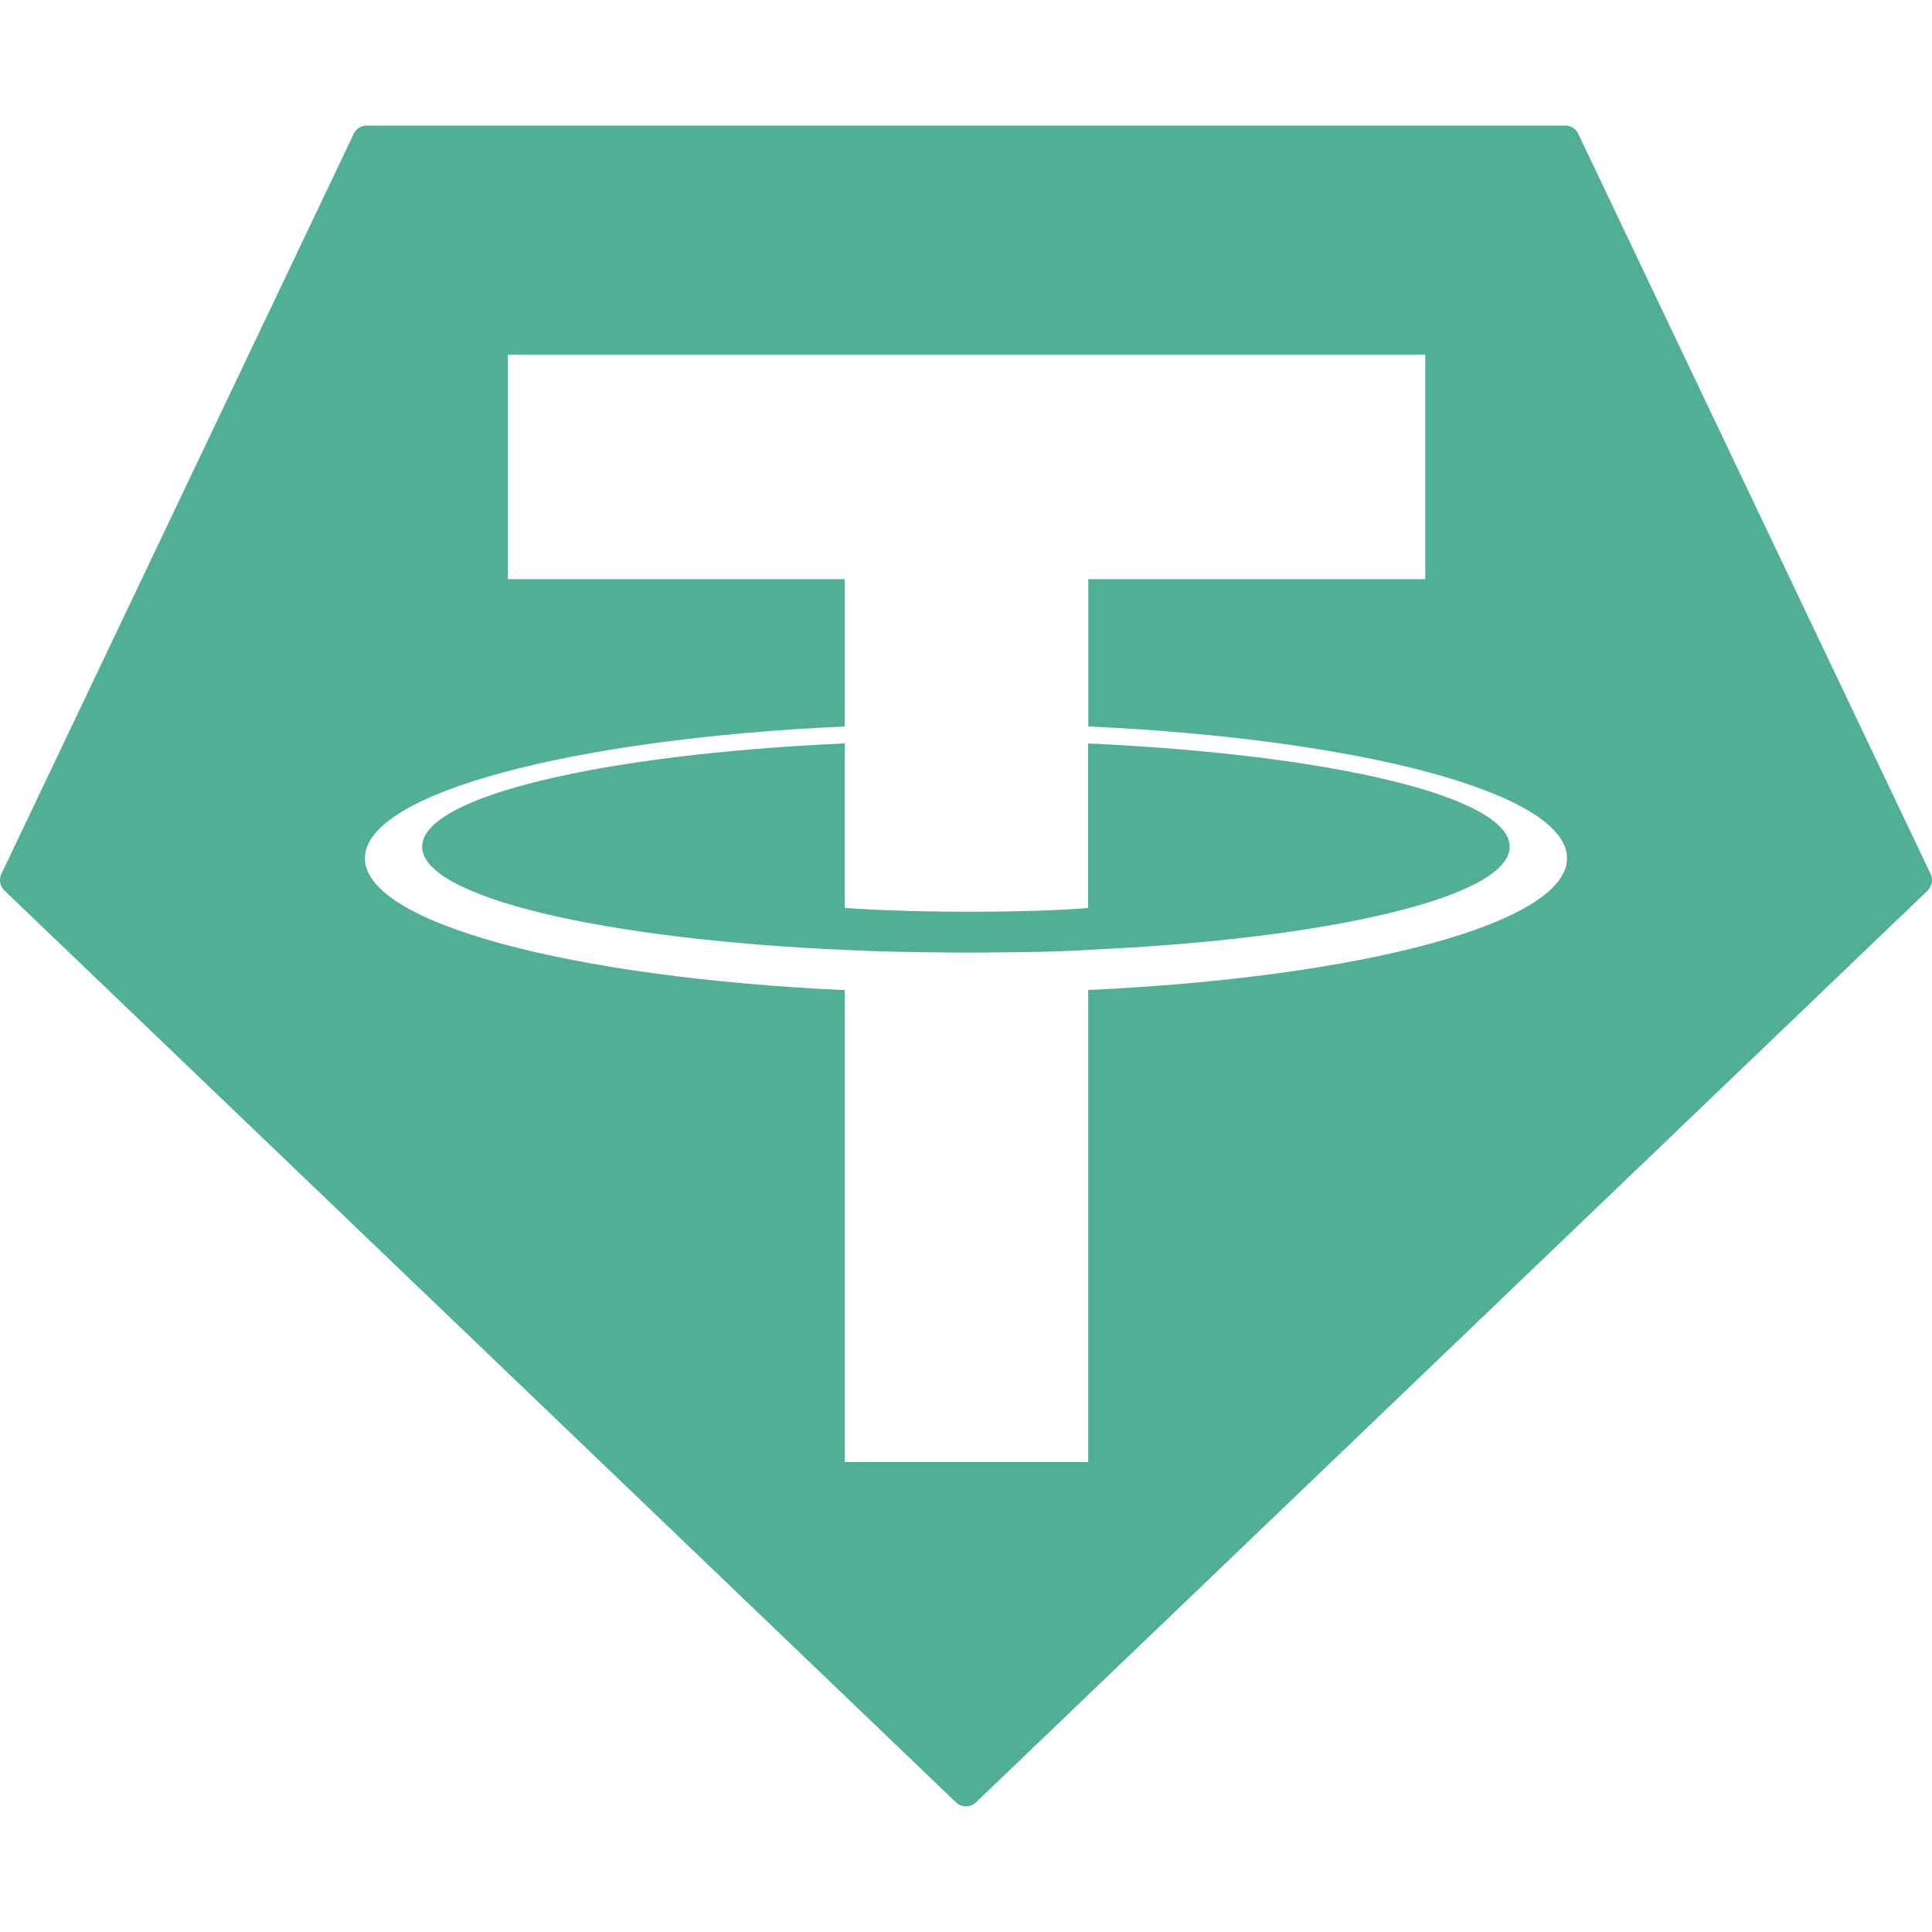
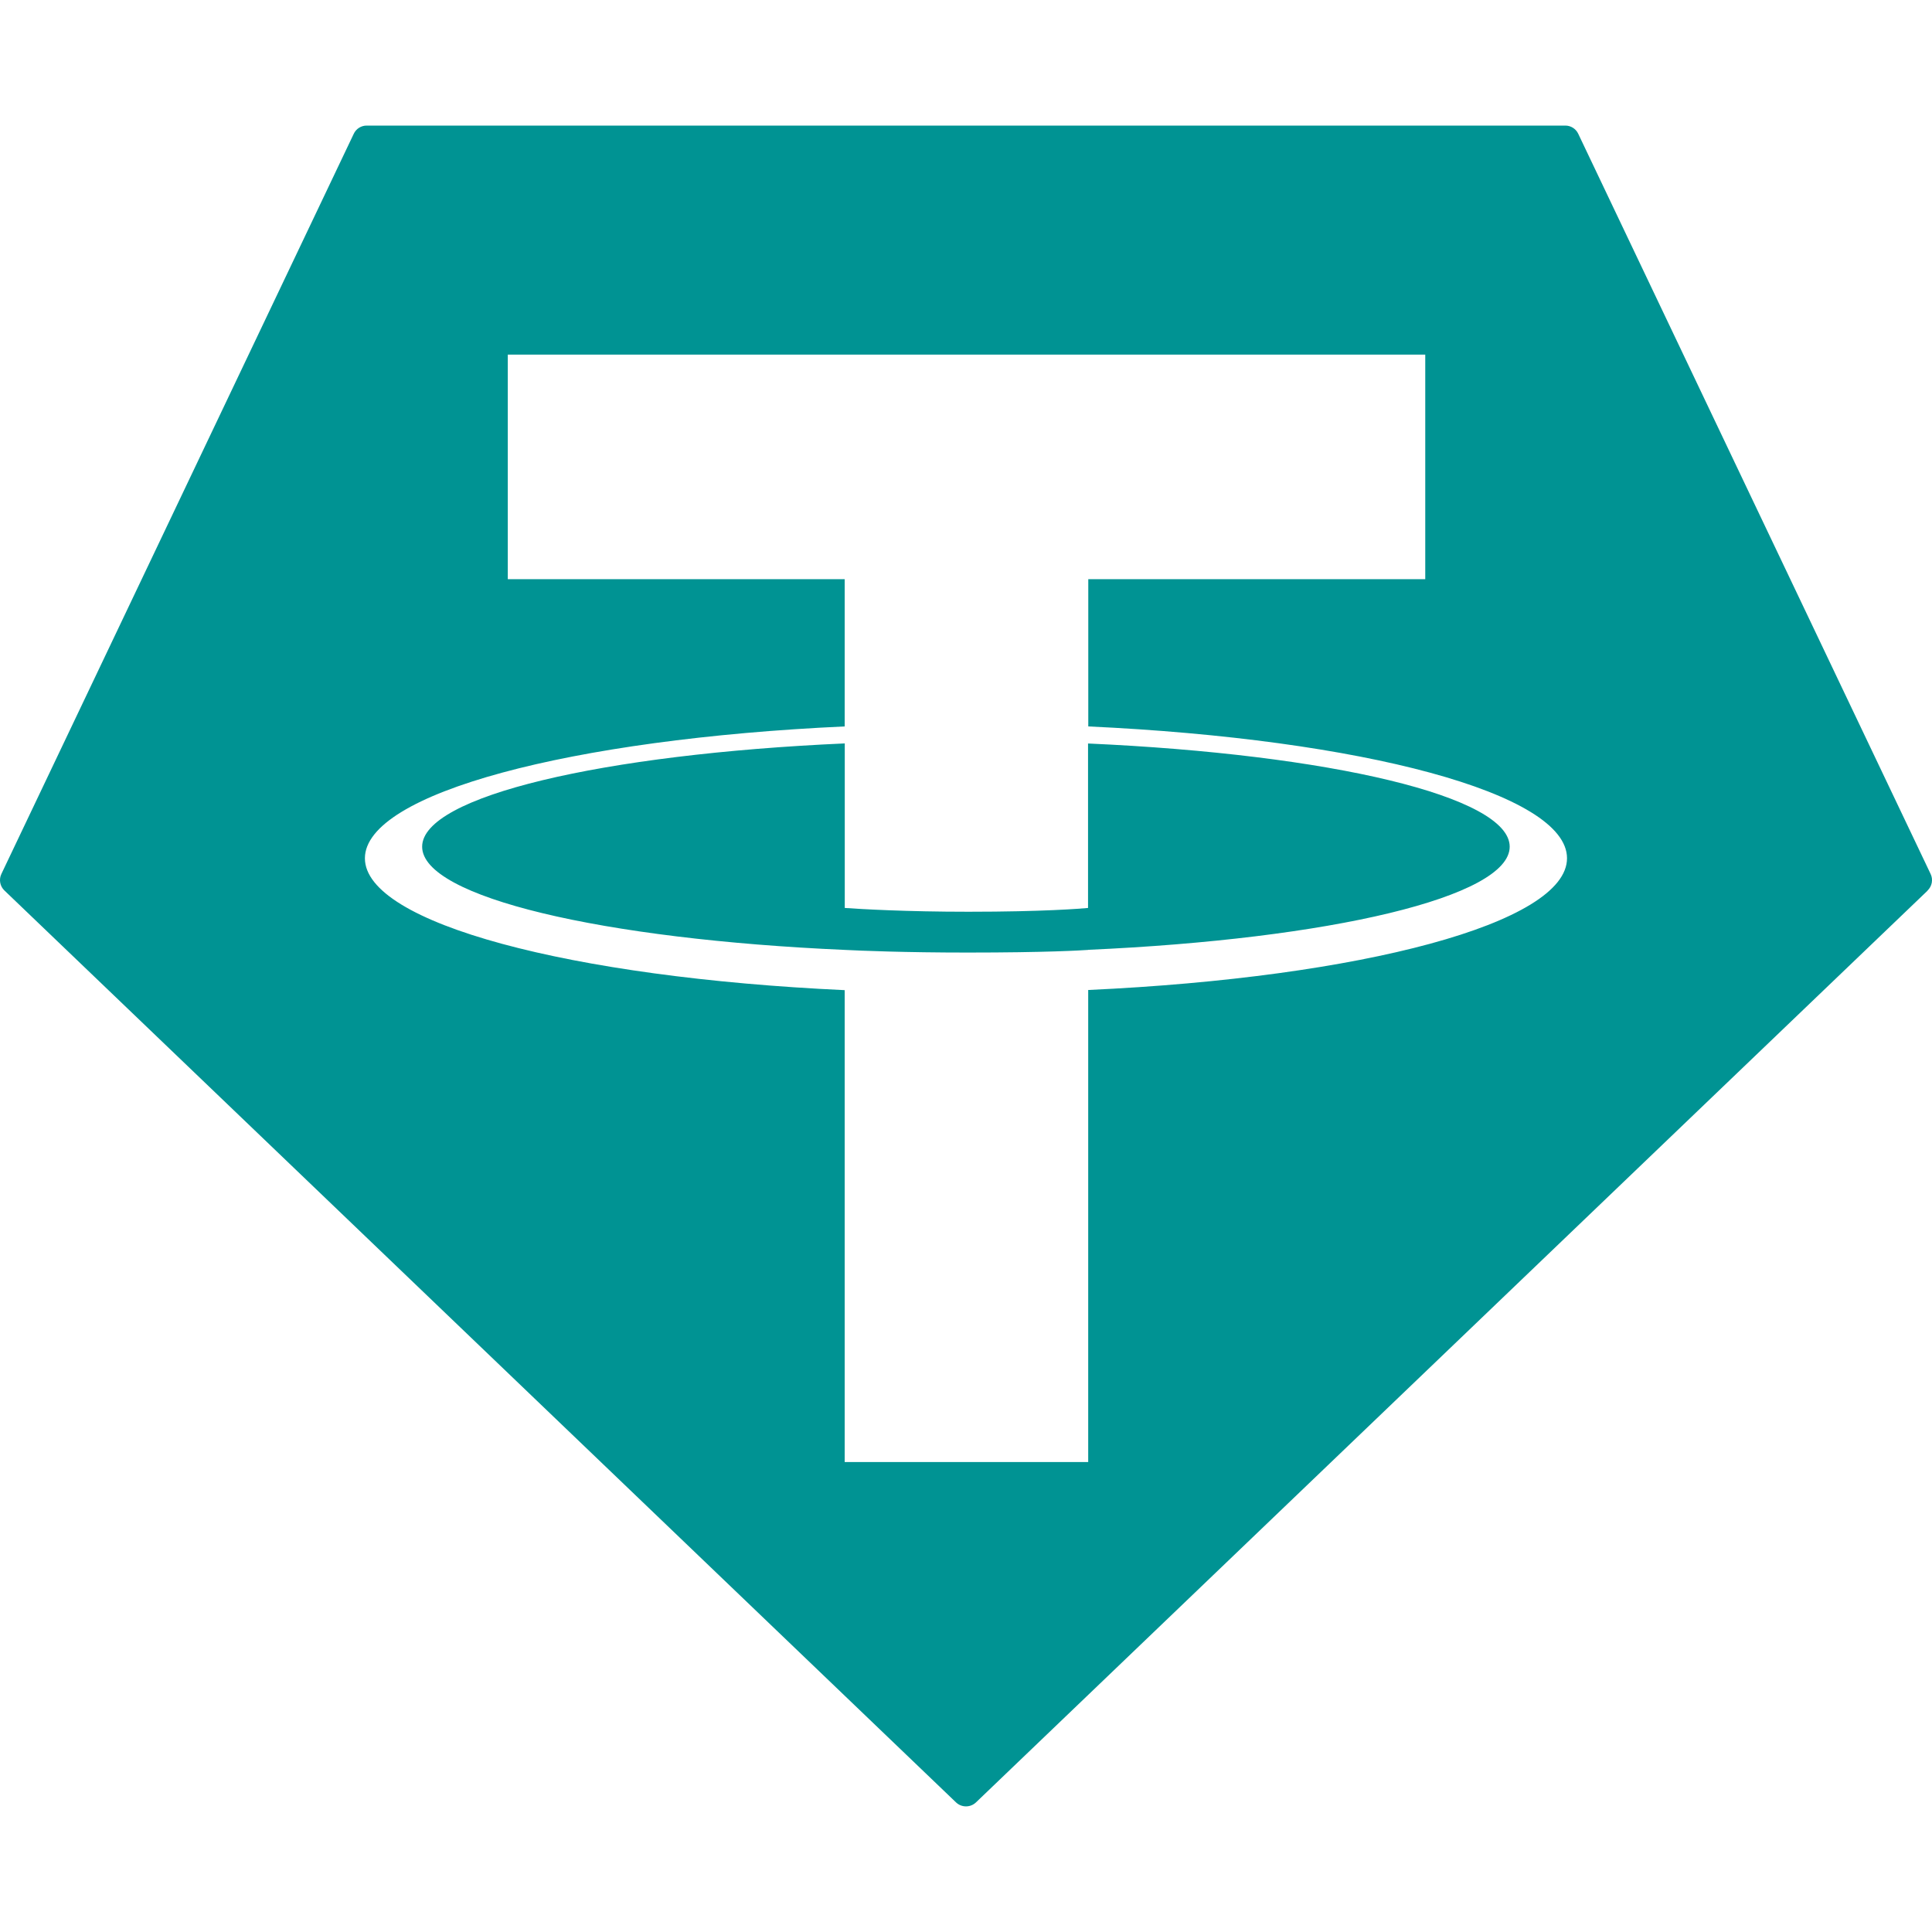
- <svg xmlns="http://www.w3.org/2000/svg" fill="#50AF95" role="img" viewBox="0 0 24 24">
+ <svg xmlns="http://www.w3.org/2000/svg" fill="#009393" role="img" viewBox="0 0 24 24">
  <path d="M18.754 10.518c0 .625-2.238 1.148-5.238 1.281l.003.001c-.085.006-.523.033-1.501.033-.778 0-1.33-.023-1.524-.033-3.006-.132-5.25-.655-5.25-1.282s2.244-1.149 5.25-1.283v2.044c.197.014.759.047 1.537.047.933 0 1.401-.039 1.485-.047V9.236c2.999.134 5.238.657 5.238 1.282zm5.19.547L12.125 22.389a.18.18 0 0 1-.25 0L.056 11.063a.178.178 0 0 1-.038-.208l4.376-9.192a.177.177 0 0 1 .163-.103h14.888a.177.177 0 0 1 .161.103l4.376 9.192a.178.178 0 0 1-.038.208zm-4.478-.404c0-.807-2.551-1.48-5.947-1.637V7.195h4.186V4.405H6.308V7.195h4.185v1.829c-3.402.156-5.96.83-5.96 1.638 0 .807 2.558 1.481 5.96 1.638v5.862h3.025v-5.864c3.394-.156 5.948-.83 5.948-1.636z" />
</svg>
